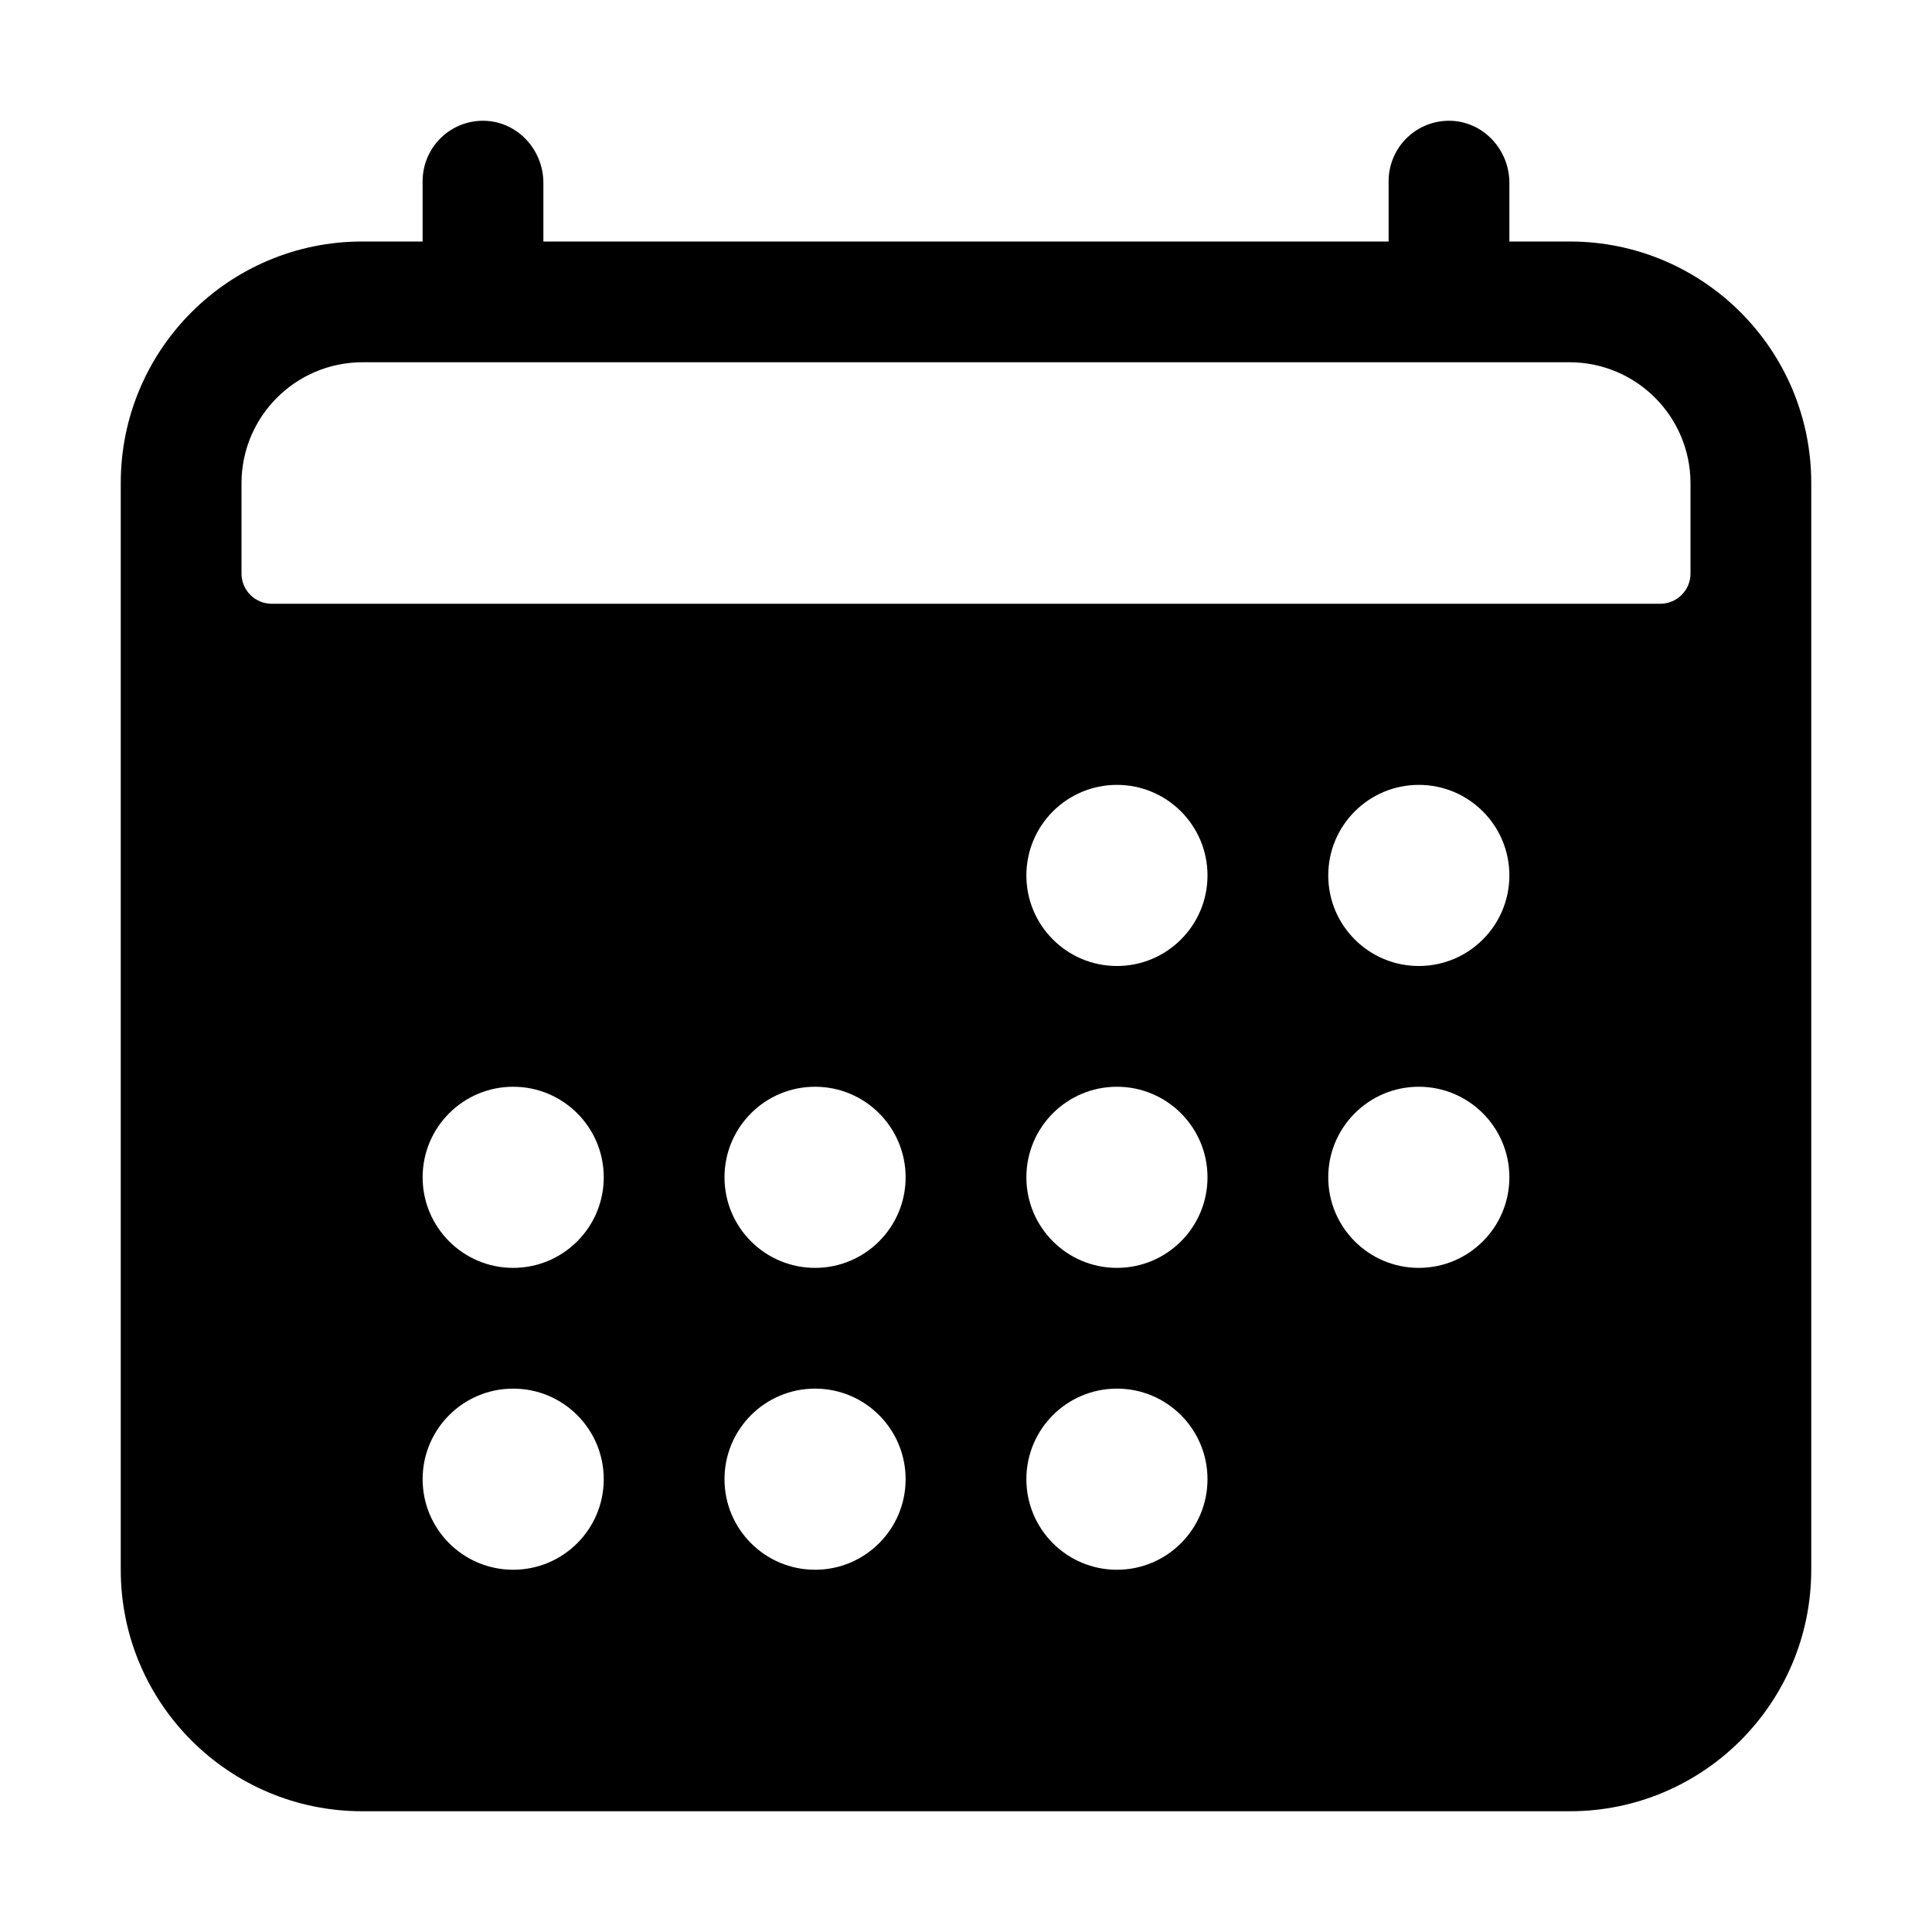
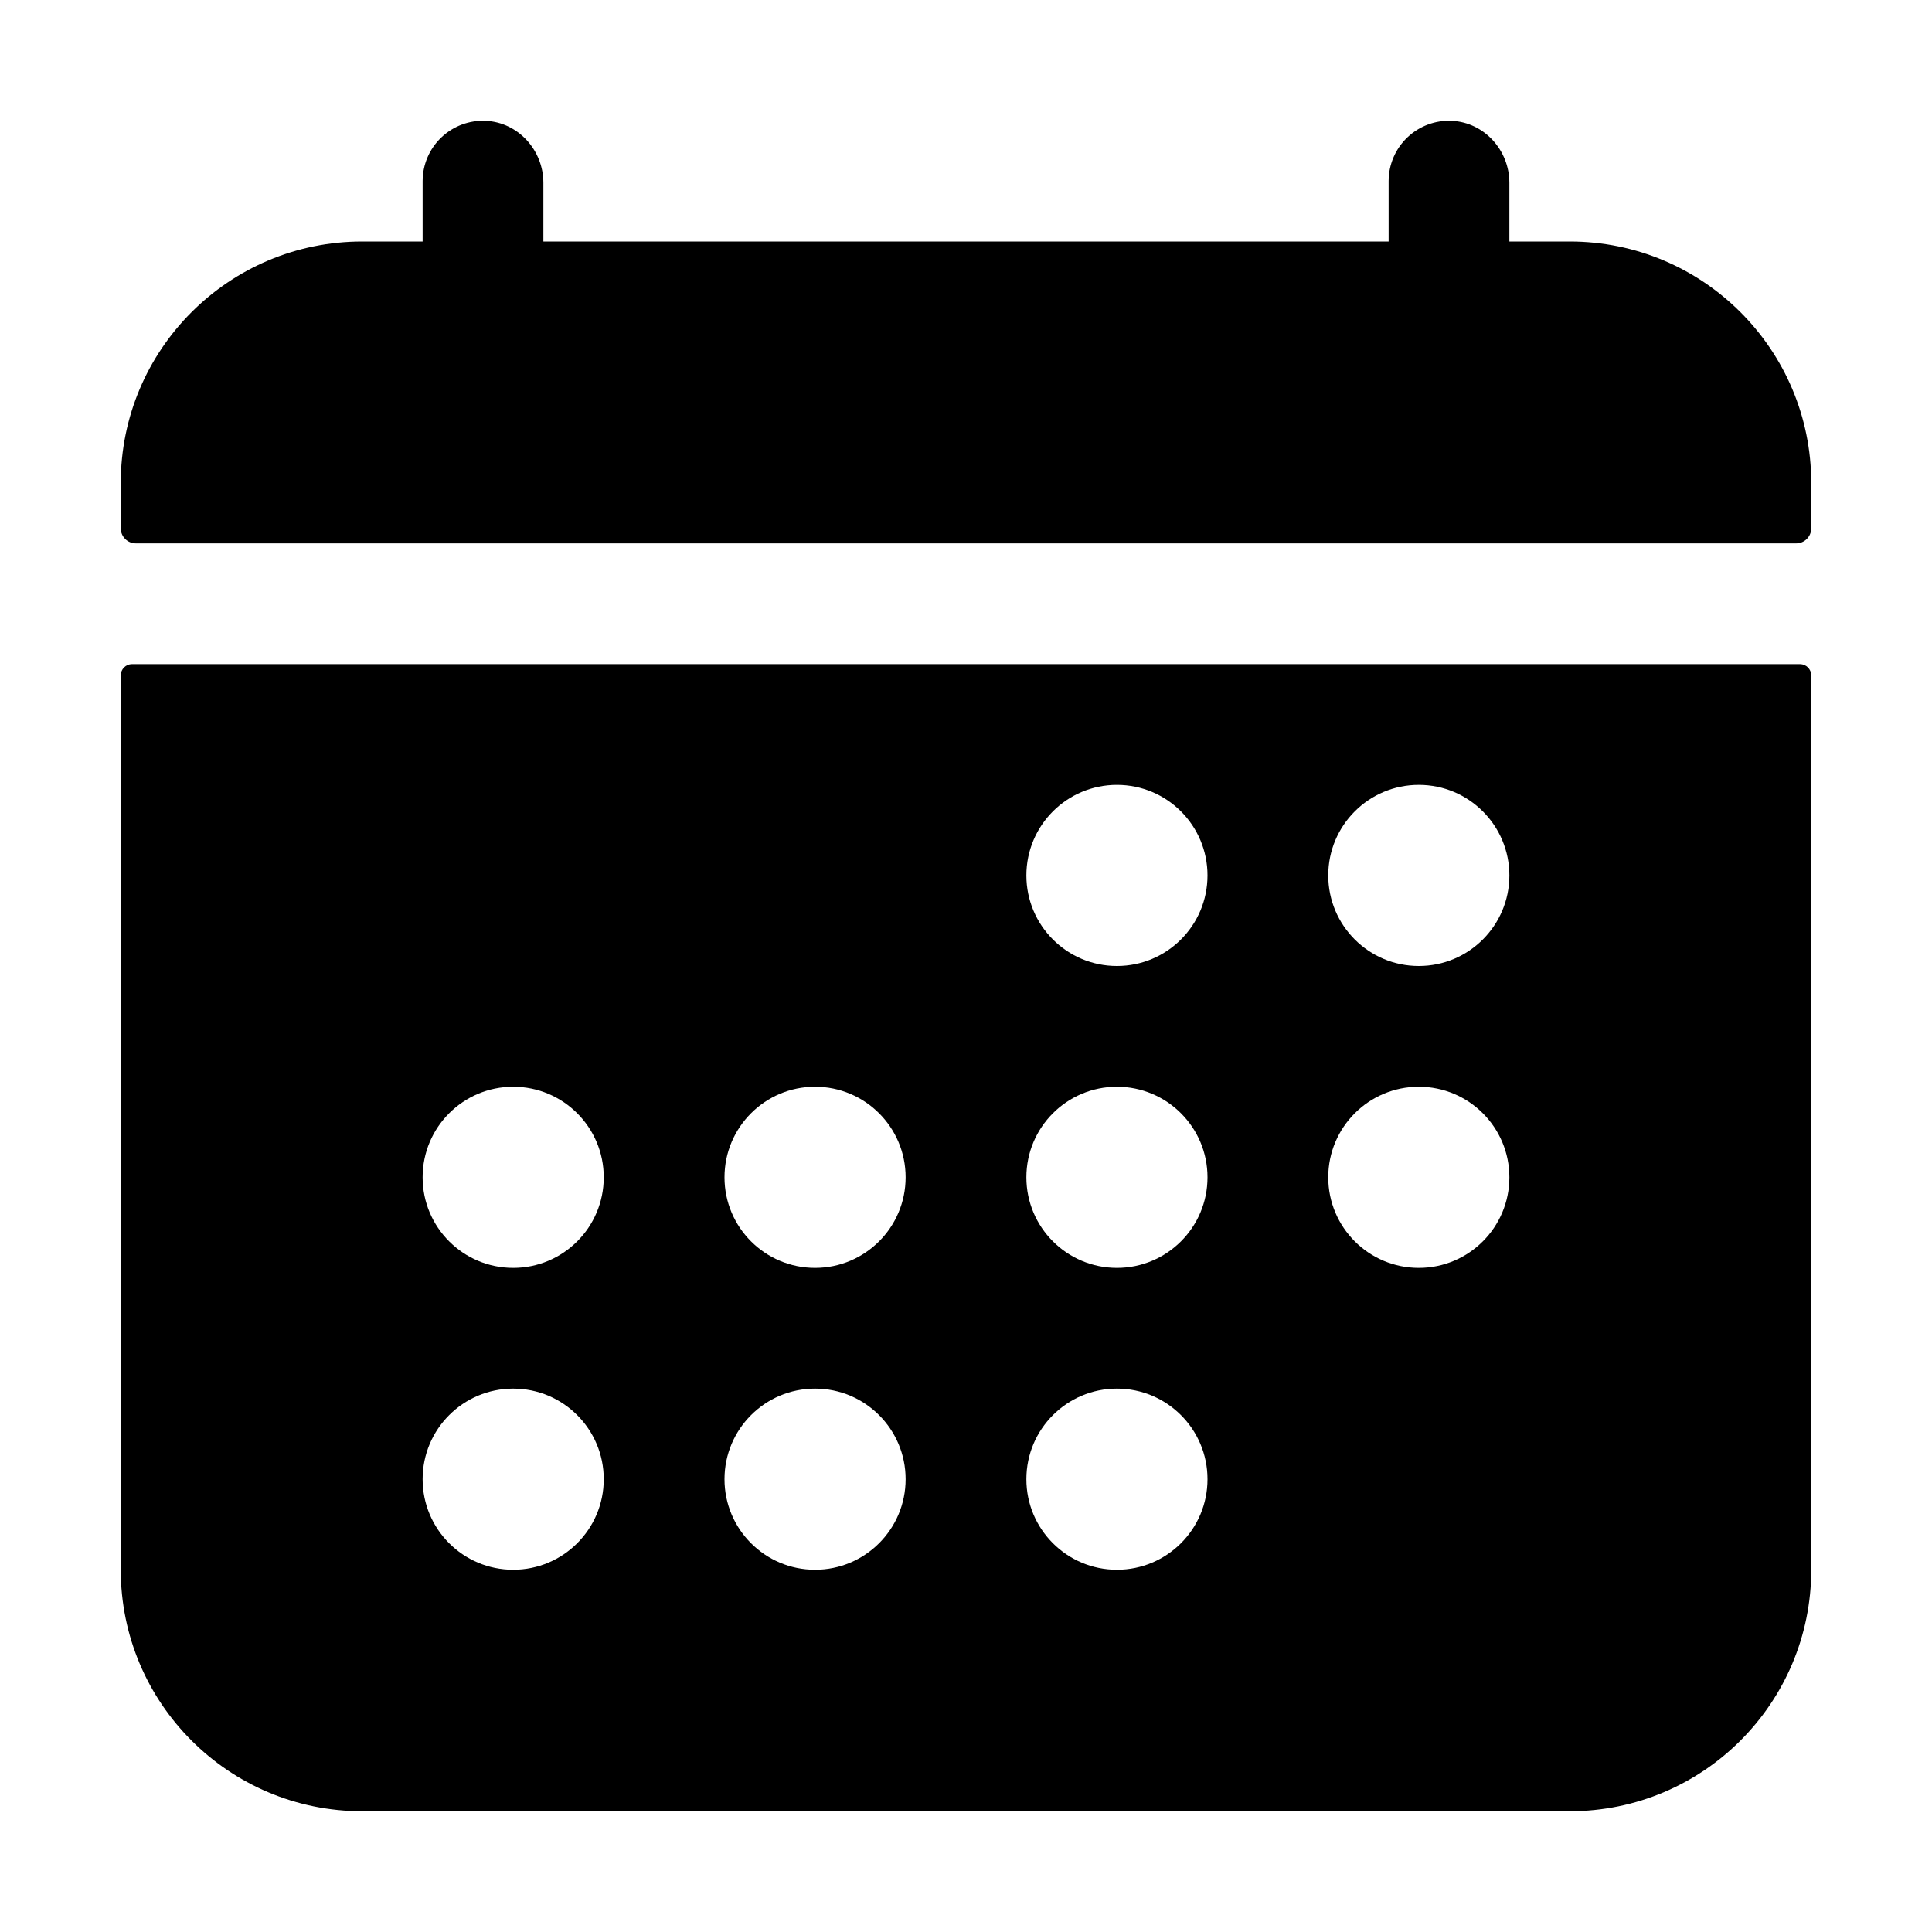
<svg xmlns="http://www.w3.org/2000/svg" viewBox="0 0 512 512" width="20" height="20">
-   <path d="M416 64h-16V48.45c0-8.61-6.62-16-15.23-16.43A16 16 0 00368 48v16H144V48.45c0-8.61-6.62-16-15.23-16.43A16 16 0 00112 48v16H96a64 64 0 00-64 64v288a64 64 0 0064 64h320a64 64 0 0064-64V128a64 64 0 00-64-64zM136 416a24 24 0 1124-24 24 24 0 01-24 24zm0-80a24 24 0 1124-24 24 24 0 01-24 24zm80 80a24 24 0 1124-24 24 24 0 01-24 24zm0-80a24 24 0 1124-24 24 24 0 01-24 24zm80 80a24 24 0 1124-24 24 24 0 01-24 24zm0-80a24 24 0 1124-24 24 24 0 01-24 24zm0-80a24 24 0 1124-24 24 24 0 01-24 24zm80 80a24 24 0 1124-24 24 24 0 01-24 24zm0-80a24 24 0 1124-24 24 24 0 01-24 24zm72-120v16a8 8 0 01-8 8H72a8 8 0 01-8-8v-24a32.09 32.09 0 0132-32h320a32.09 32.09 0 0132 32z" />
+   <path d="M480 128a64 64 0 00-64-64h-16V48.45c0-8.61-6.62-16-15.23-16.43A16 16 0 00368 48v16H144V48.45c0-8.61-6.62-16-15.23-16.43A16 16 0 00112 48v16H96a64 64 0 00-64 64v12a4 4 0 004 4h440a4 4 0 004-4zM32 416a64 64 0 0064 64h320a64 64 0 0064-64V179a3 3 0 00-3-3H35a3 3 0 00-3 3zm344-208a24 24 0 11-24 24 24 24 0 0124-24zm0 80a24 24 0 11-24 24 24 24 0 0124-24zm-80-80a24 24 0 11-24 24 24 24 0 0124-24zm0 80a24 24 0 11-24 24 24 24 0 0124-24zm0 80a24 24 0 11-24 24 24 24 0 0124-24zm-80-80a24 24 0 11-24 24 24 24 0 0124-24zm0 80a24 24 0 11-24 24 24 24 0 0124-24zm-80-80a24 24 0 11-24 24 24 24 0 0124-24zm0 80a24 24 0 11-24 24 24 24 0 0124-24z" />
</svg>
